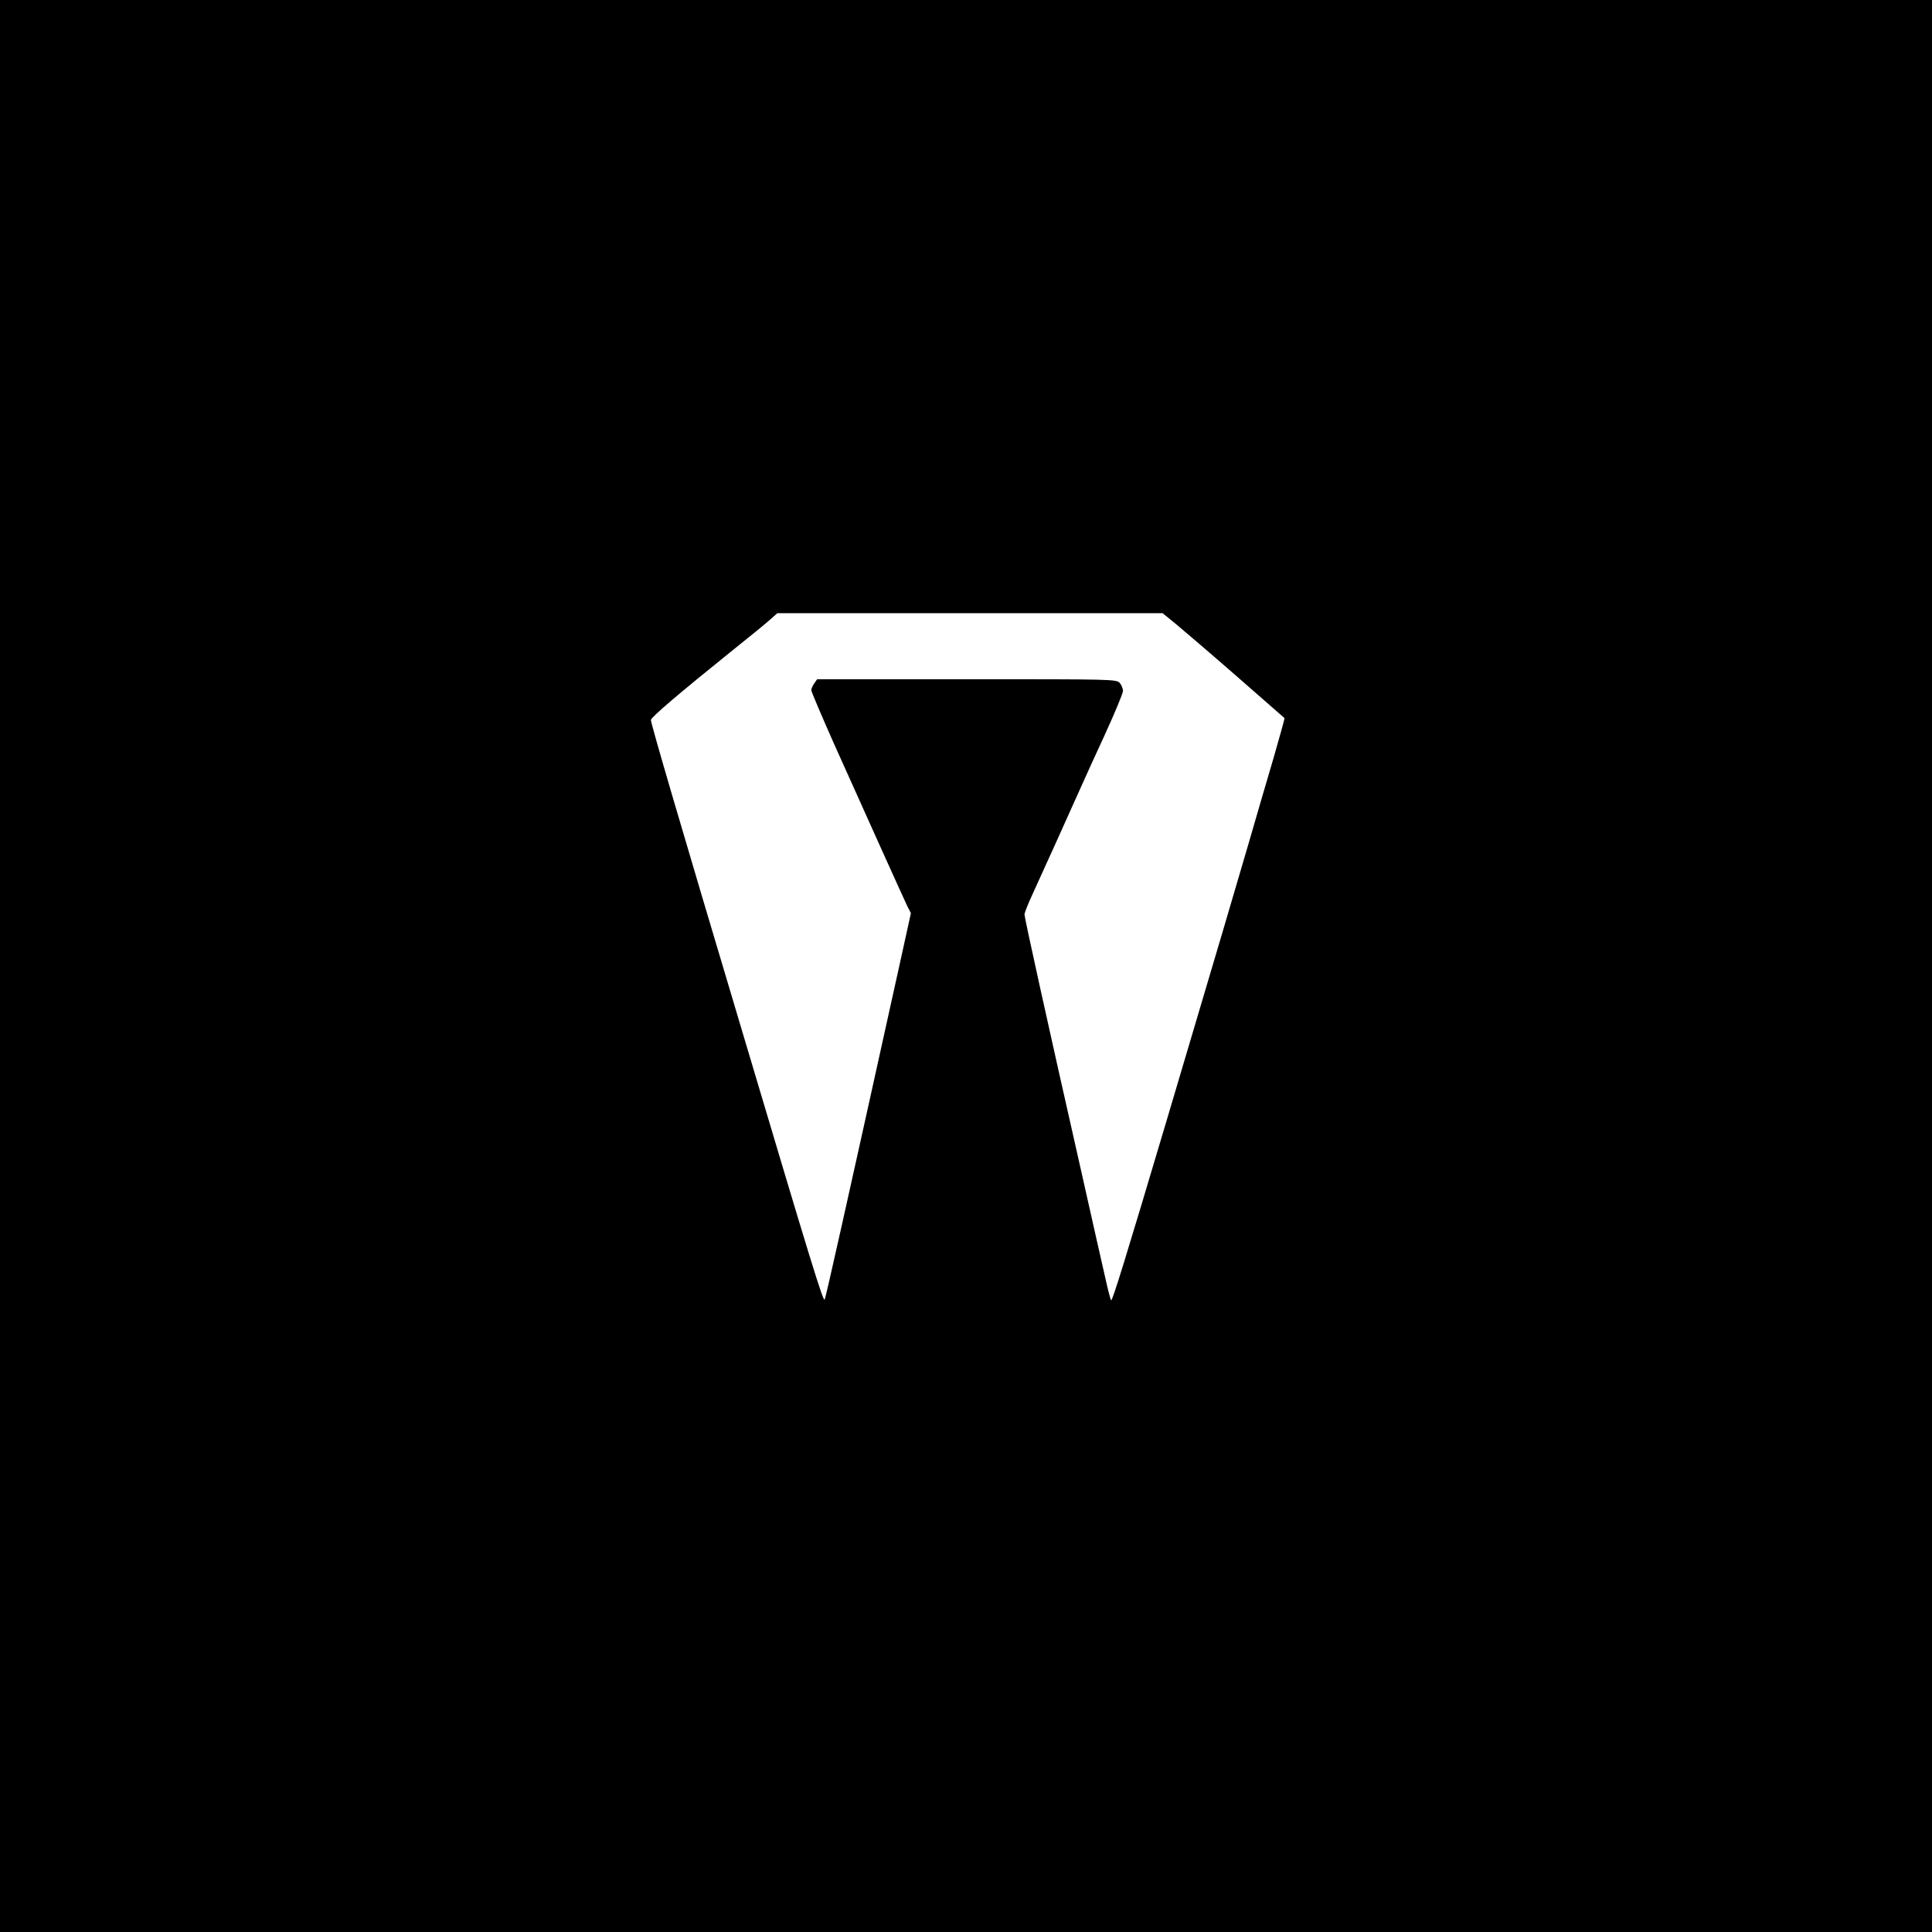
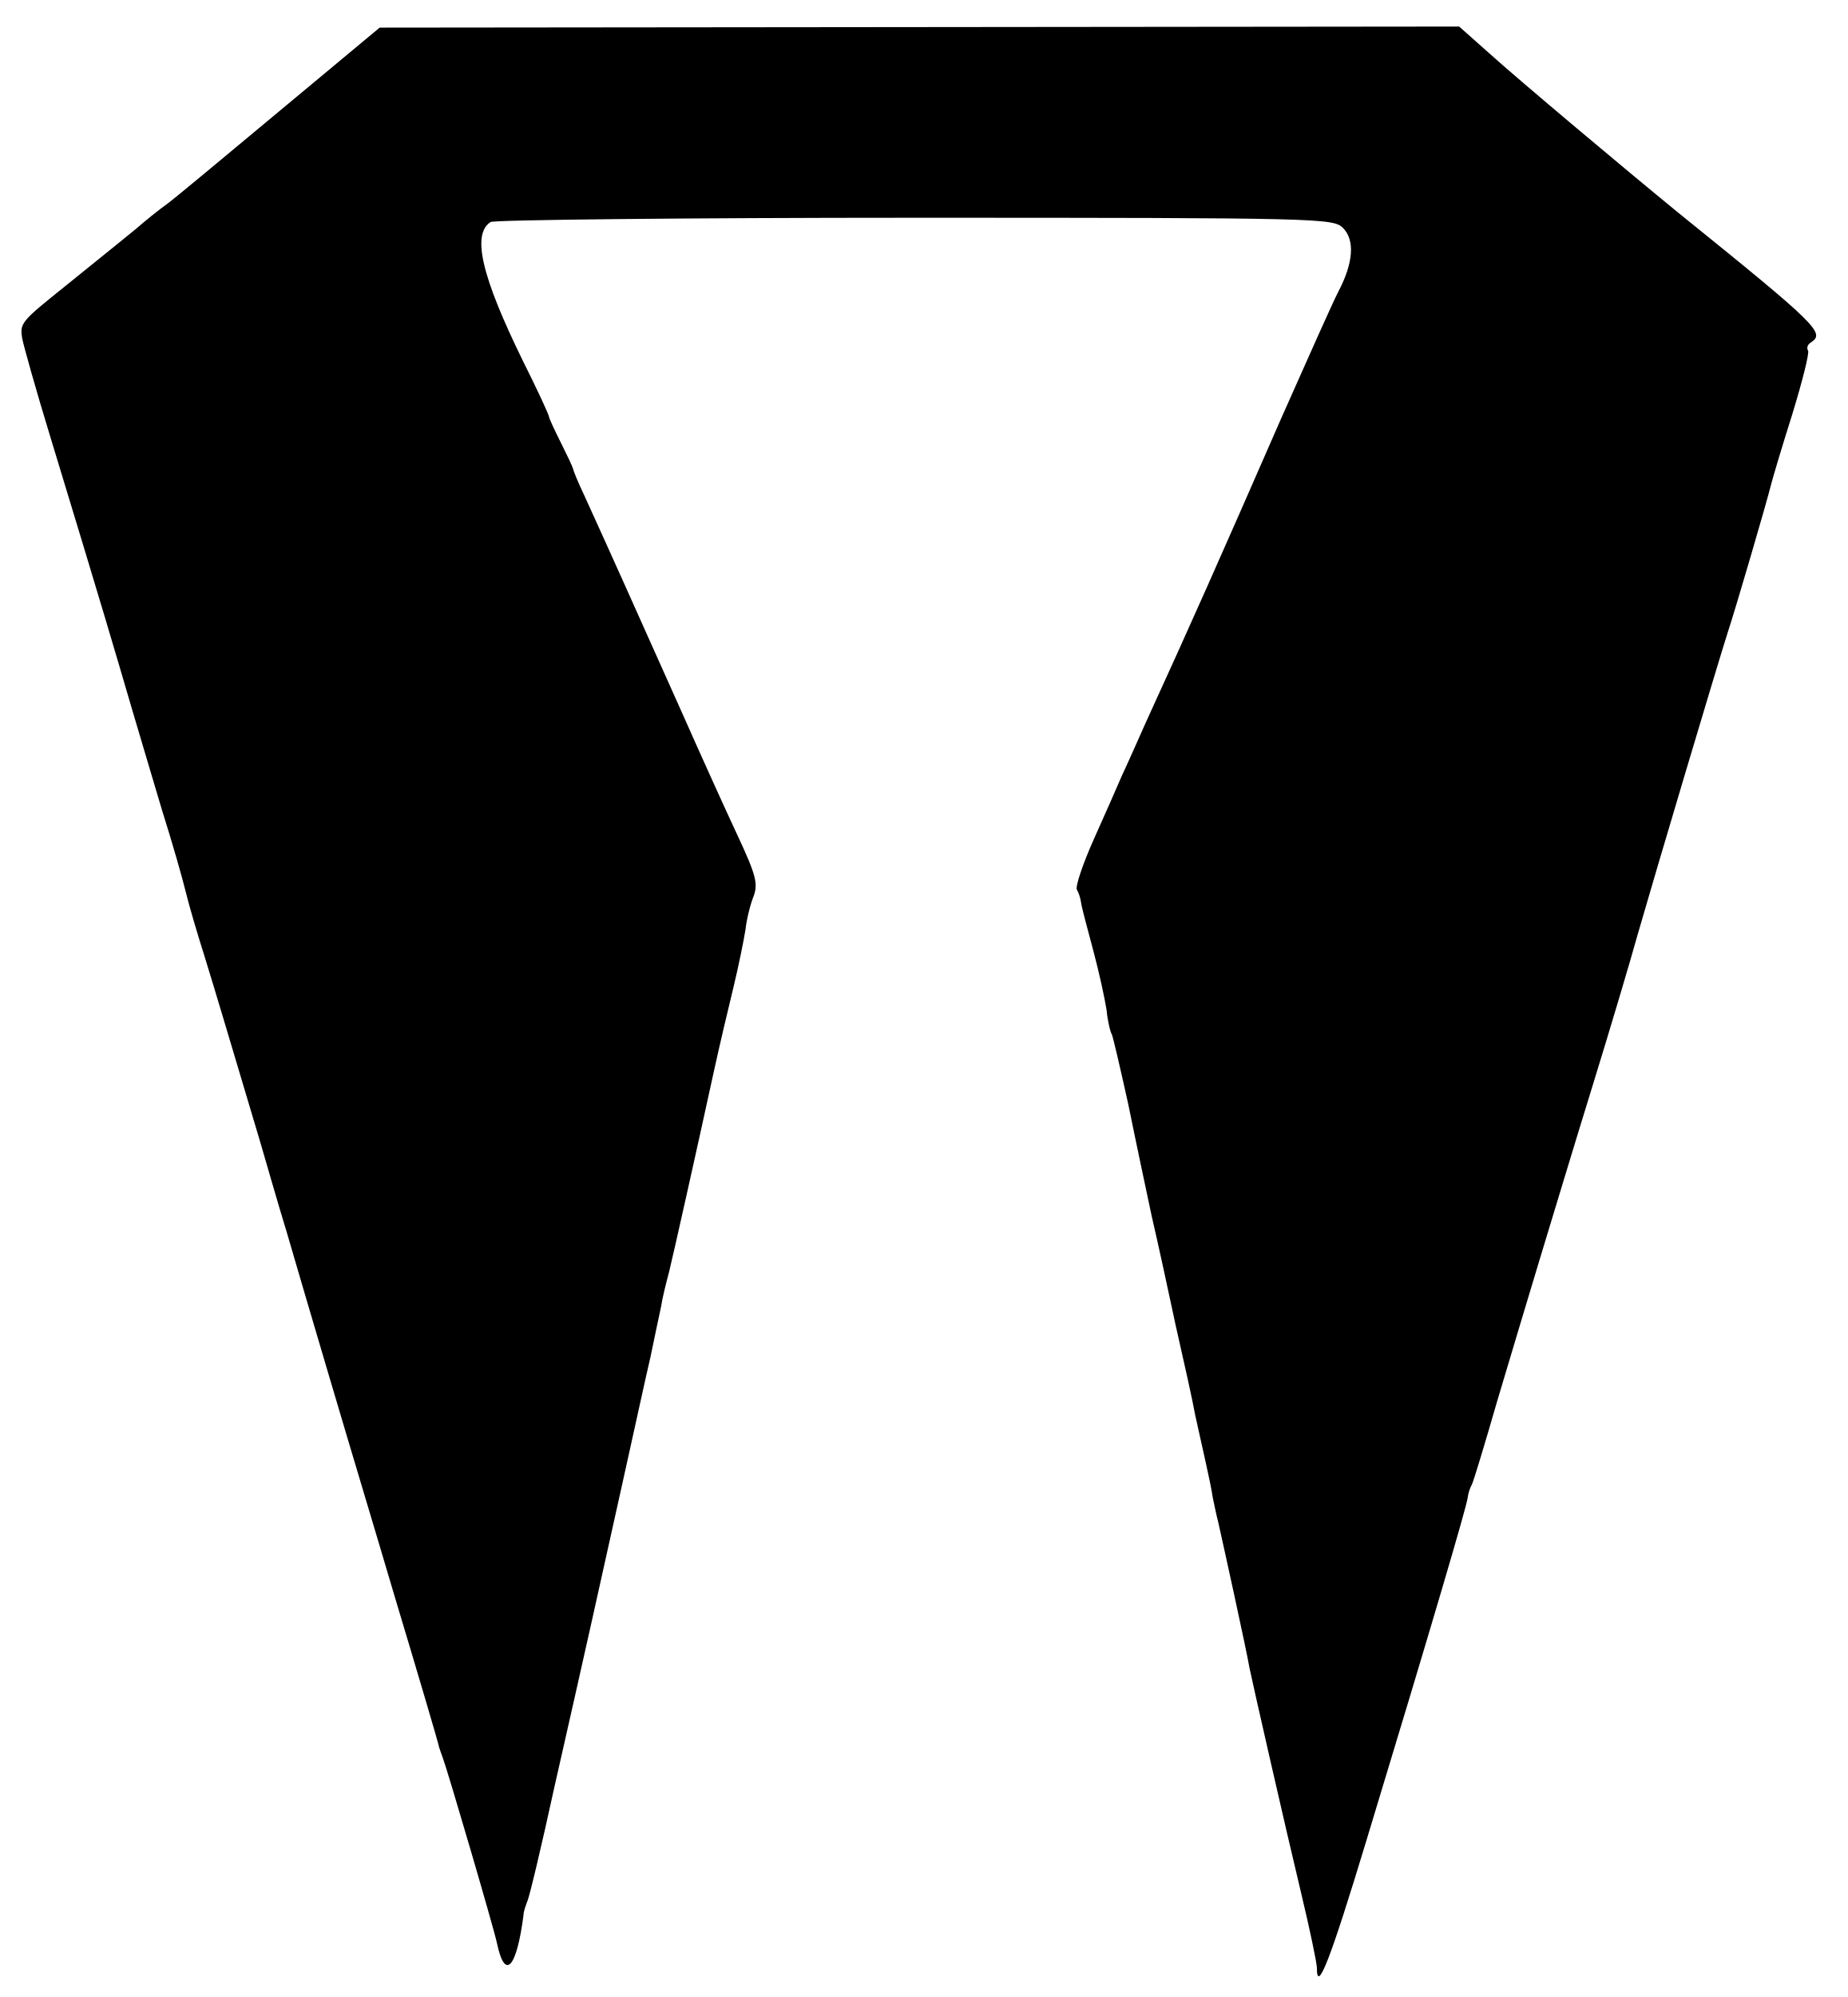
- <svg xmlns="http://www.w3.org/2000/svg" version="1.0" width="1024pt" height="1024pt" viewBox="0 0 1024 1024" preserveAspectRatio="xMidYMid meet">
-   <g transform="translate(0,1024) scale(0.1,-0.1)" fill="#000000" stroke="none">
-     <path d="M0 5120 l0 -5120 5120 0 5120 0 0 5120 0 5120 -5120 0 -5120 0 0 -5120z m6238 1808 c42 -35 187 -159 322 -277 135 -118 246 -215 248 -217 2 -1 -24 -93 -56 -205 -33 -112 -95 -323 -137 -469 -71 -243 -150 -512 -426 -1440 -226 -760 -294 -979 -300 -972 -3 4 -16 52 -28 107 -13 55 -72 318 -132 585 -174 768 -299 1336 -299 1353 0 8 18 55 41 104 50 109 208 458 259 573 21 47 79 175 130 285 50 110 92 210 92 223 0 12 -8 32 -17 42 -18 20 -35 20 -811 20 l-793 0 -15 -22 c-9 -12 -16 -29 -16 -36 0 -8 54 -134 119 -281 174 -388 369 -820 390 -864 l19 -37 -59 -268 c-291 -1318 -392 -1769 -398 -1780 -8 -14 -71 192 -439 1428 -333 1115 -482 1624 -482 1644 0 14 153 144 435 371 88 70 177 143 198 162 l37 33 1021 0 1021 0 76 -62z" />
+ <svg xmlns="http://www.w3.org/2000/svg" version="1.0" width="348pt" height="376pt" viewBox="0 0 348 376" preserveAspectRatio="xMidYMid meet">
+   <g transform="translate(0,376) scale(0.1,-0.1)" fill="#000000" stroke="none">
+     <path d="M530 3554 c-102 -85 -198 -165 -214 -177 -17 -12 -44 -34 -60 -48 -33 -27 -37 -30 -131 -106 -86 -69 -88 -71 -83 -101 3 -15 26 -97 52 -182 102 -335 122 -404 156 -520 12 -41 37 -124 55 -185 19 -60 39 -130 45 -155 6 -25 22 -79 35 -120 21 -68 40 -132 105 -350 12 -41 34 -118 50 -170 15 -52 49 -167 75 -255 60 -203 84 -281 128 -430 43 -143 83 -278 84 -285 1 -3 4 -12 7 -20 10 -27 97 -324 102 -349 15 -71 37 -47 50 54 0 6 4 17 7 25 4 8 27 105 51 215 25 110 57 252 71 315 14 63 41 185 60 270 19 85 41 187 50 225 8 39 17 81 20 95 2 14 9 43 15 65 9 37 48 211 86 385 9 41 25 109 35 150 10 41 20 91 23 110 2 19 9 47 15 62 9 24 5 40 -30 115 -23 49 -70 153 -105 232 -102 228 -133 297 -184 409 -11 23 -20 45 -21 50 -1 4 -11 25 -22 47 -11 22 -22 45 -23 50 -1 6 -23 53 -49 105 -78 159 -97 239 -61 262 6 4 365 8 799 8 763 0 788 -1 806 -19 23 -23 20 -66 -9 -121 -10 -19 -57 -125 -106 -235 -122 -279 -170 -387 -256 -575 -16 -36 -36 -81 -45 -100 -8 -19 -32 -73 -53 -120 -21 -47 -35 -89 -32 -95 3 -5 7 -16 8 -25 1 -8 12 -49 23 -90 11 -41 22 -92 25 -112 2 -21 7 -41 10 -46 2 -4 16 -64 31 -132 14 -69 34 -163 44 -210 11 -47 31 -139 45 -205 15 -66 32 -142 37 -170 6 -27 15 -68 20 -90 5 -22 11 -51 13 -65 3 -14 7 -34 10 -45 8 -35 55 -249 59 -275 8 -38 65 -289 98 -427 16 -67 29 -129 29 -138 0 -50 25 14 94 242 120 395 188 626 190 643 1 9 5 20 8 25 3 6 24 75 47 155 24 80 60 201 81 270 21 69 65 215 99 325 34 110 72 238 85 285 31 108 151 511 170 570 14 42 74 247 82 280 2 8 19 66 39 129 19 62 33 117 30 121 -3 5 -1 11 5 15 28 18 15 31 -250 245 -99 81 -297 247 -358 302 l-54 48 -1016 -1 -1017 -1 -185 -154z" />
  </g>
</svg>
